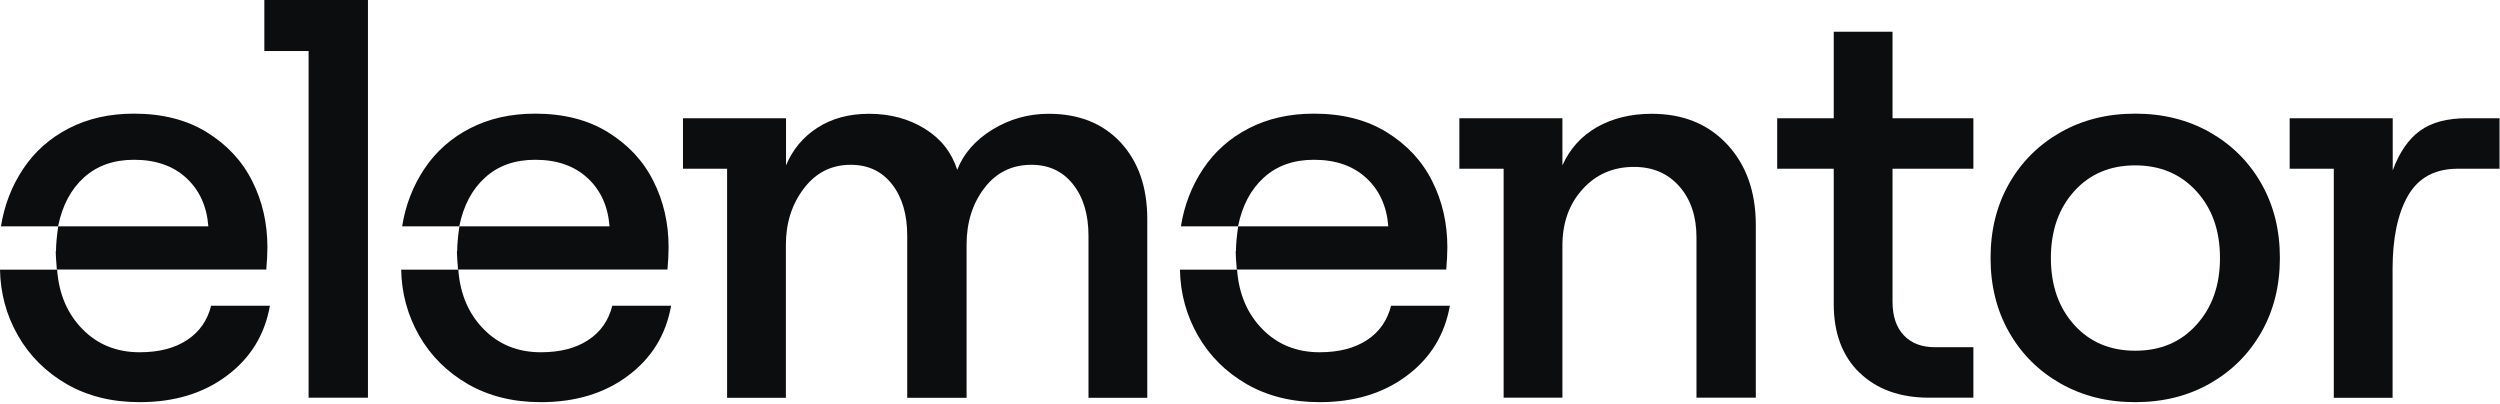
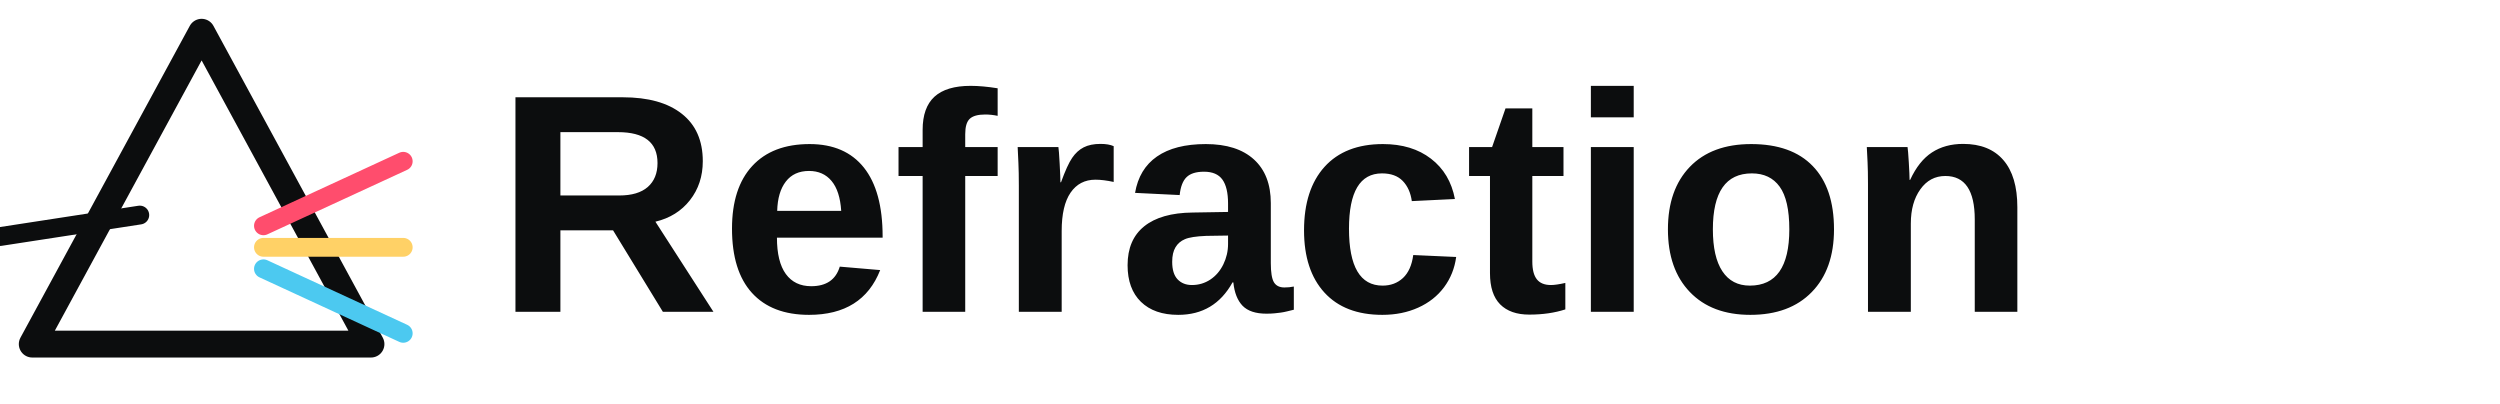
- <svg xmlns="http://www.w3.org/2000/svg" width="465" height="75" viewBox="0 0 465 75" fill="#0C0D0E">
-   <path d="M15.35 61.23C18.155 64.09 21.713 65.52 25.972 65.52C29.557 65.52 32.492 64.766 34.777 63.258C37.089 61.75 38.569 59.618 39.271 56.862H50.205C49.244 62.296 46.569 66.638 42.154 69.914C37.764 73.19 32.362 74.802 25.972 74.802C20.83 74.802 16.311 73.684 12.415 71.448C8.545 69.212 5.506 66.196 3.35 62.426C1.194 58.656 0.077 54.548 0 50.154H10.622C10.96 54.704 12.544 58.396 15.376 61.256L15.35 61.23ZM10.415 46.748C10.415 45.578 10.545 44.044 10.83 42.094H38.751C38.465 38.376 37.115 35.386 34.673 33.124C32.232 30.862 28.985 29.718 24.934 29.718C21.142 29.718 18.051 30.81 15.609 33.02C13.168 35.23 11.583 38.246 10.804 42.094H0.181C0.805 38.168 2.181 34.606 4.311 31.408C6.441 28.21 9.272 25.688 12.804 23.868C16.337 22.048 20.388 21.138 24.908 21.138C30.206 21.138 34.725 22.282 38.465 24.596C42.206 26.91 45.037 29.926 46.907 33.67C48.803 37.414 49.738 41.522 49.738 45.994C49.738 47.242 49.66 48.62 49.53 50.128H10.571C10.441 48.49 10.363 47.346 10.363 46.722L10.415 46.748Z" />
-   <path d="M57.4 9.49H49.167V0H68.438V73.97H57.4V9.49Z" />
-   <path d="M89.97 61.23C92.775 64.09 96.333 65.52 100.593 65.52C104.177 65.52 107.112 64.766 109.397 63.258C111.709 61.75 113.189 59.618 113.891 56.862H124.825C123.864 62.296 121.189 66.638 116.774 69.914C112.384 73.19 106.982 74.802 100.593 74.802C95.45 74.802 90.931 73.684 87.035 71.448C83.165 69.212 80.126 66.196 77.97 62.426C75.814 58.656 74.698 54.548 74.62 50.154H85.243C85.58 54.704 87.165 58.396 89.996 61.256L89.97 61.23ZM85.035 46.748C85.035 45.578 85.165 44.044 85.45 42.094H113.371C113.086 38.376 111.735 35.386 109.294 33.124C106.852 30.862 103.605 29.718 99.554 29.718C95.762 29.718 92.671 30.81 90.229 33.02C87.788 35.23 86.204 38.246 85.424 42.094H74.801C75.425 38.168 76.801 34.606 78.931 31.408C81.061 28.21 83.892 25.688 87.424 23.868C90.957 22.048 95.008 21.138 99.528 21.138C104.826 21.138 109.345 22.282 113.086 24.596C116.826 26.91 119.657 29.926 121.527 33.67C123.423 37.414 124.358 41.522 124.358 45.994C124.358 47.242 124.28 48.62 124.15 50.128H85.191C85.061 48.49 84.983 47.346 84.983 46.722L85.035 46.748Z" />
-   <path d="M135.266 31.382H127.033V21.996H146.201V30.758C147.447 27.794 149.395 25.454 152.071 23.738C154.746 22.022 157.941 21.164 161.655 21.164C165.577 21.164 169.031 22.1 172.018 23.946C175.005 25.792 177.005 28.34 178.044 31.59C179.212 28.574 181.394 26.078 184.589 24.102C187.783 22.152 191.264 21.164 195.056 21.164C200.692 21.164 205.159 22.958 208.458 26.52C211.756 30.108 213.393 34.84 213.393 40.768V73.996H202.458V43.862C202.458 39.884 201.497 36.686 199.575 34.268C197.653 31.85 195.082 30.654 191.835 30.654C188.199 30.654 185.264 32.11 183.082 34.996C180.875 37.882 179.784 41.392 179.784 45.526V73.996H168.745V43.862C168.745 39.884 167.81 36.686 165.914 34.268C164.018 31.85 161.473 30.654 158.226 30.654C154.642 30.654 151.759 32.11 149.525 35.048C147.292 37.96 146.175 41.47 146.175 45.526V73.996H135.24V31.382H135.266Z" />
-   <path d="M234.82 61.23C237.625 64.09 241.184 65.52 245.443 65.52C249.027 65.52 251.962 64.766 254.248 63.258C256.56 61.75 258.04 59.618 258.741 56.862H269.676C268.715 62.296 266.04 66.638 261.624 69.914C257.235 73.19 251.833 74.802 245.443 74.802C240.301 74.802 235.781 73.684 231.885 71.448C228.015 69.212 224.977 66.196 222.821 62.426C220.665 58.656 219.548 54.548 219.47 50.154H230.093C230.431 54.704 232.015 58.396 234.846 61.256L234.82 61.23ZM229.885 46.748C229.885 45.578 230.015 44.044 230.301 42.094H258.222C257.936 38.376 256.586 35.386 254.144 33.124C251.703 30.862 248.456 29.718 244.404 29.718C240.612 29.718 237.521 30.81 235.08 33.02C232.639 35.23 231.054 38.246 230.275 42.094H219.652C220.275 38.168 221.652 34.606 223.782 31.408C225.912 28.21 228.743 25.688 232.275 23.868C235.807 22.048 239.859 21.138 244.378 21.138C249.677 21.138 254.196 22.282 257.936 24.596C261.676 26.91 264.507 29.926 266.377 33.67C268.273 37.414 269.208 41.522 269.208 45.994C269.208 47.242 269.13 48.62 269.001 50.128H230.041C229.911 48.49 229.833 47.346 229.833 46.722L229.885 46.748Z" />
-   <path d="M279.675 31.382H271.442V21.996H290.61V30.758C291.987 27.664 294.142 25.298 297.051 23.634C299.96 21.996 303.363 21.164 307.207 21.164C313.051 21.164 317.726 23.062 321.284 26.884C324.816 30.706 326.582 35.698 326.582 41.886V73.97H315.544V44.148C315.544 40.222 314.479 37.076 312.349 34.658C310.219 32.24 307.414 31.044 303.908 31.044C300.064 31.044 296.869 32.422 294.376 35.178C291.857 37.934 290.61 41.444 290.61 45.708V73.97H279.675V31.382Z" />
-   <path d="M345.881 69.342C342.687 66.248 341.076 61.984 341.076 56.55V31.382H330.557V21.996H341.076V5.902H352.011V21.996H367.049V31.382H352.011V56.134C352.011 58.812 352.712 60.892 354.115 62.374C355.517 63.856 357.465 64.584 359.933 64.584H367.049V73.97H358.816C353.387 73.97 349.076 72.41 345.881 69.316V69.342Z" />
-   <path d="M383.282 71.344C379.204 69.03 376.01 65.858 373.698 61.802C371.387 57.746 370.244 53.144 370.244 47.97C370.244 42.796 371.387 38.194 373.698 34.138C376.01 30.082 379.204 26.91 383.282 24.596C387.36 22.282 391.983 21.138 397.152 21.138C402.32 21.138 406.917 22.282 411.021 24.596C415.099 26.91 418.294 30.082 420.605 34.138C422.917 38.194 424.06 42.796 424.06 47.97C424.06 53.144 422.917 57.746 420.605 61.802C418.294 65.858 415.099 69.03 411.021 71.344C406.943 73.658 402.32 74.802 397.152 74.802C391.983 74.802 387.386 73.658 383.282 71.344ZM408.528 60.424C411.437 57.226 412.917 53.092 412.917 47.996C412.917 42.9 411.463 38.766 408.528 35.568C405.619 32.37 401.801 30.758 397.152 30.758C392.502 30.758 388.71 32.344 385.801 35.568C382.918 38.766 381.464 42.9 381.464 47.996C381.464 53.092 382.918 57.226 385.801 60.424C388.684 63.622 392.477 65.234 397.152 65.234C401.827 65.234 405.619 63.648 408.528 60.424Z" />
-   <path d="M434.111 31.382H425.878V21.996H445.046V31.694C446.292 28.314 447.98 25.87 450.136 24.31C452.292 22.75 455.175 21.996 458.733 21.996H464.915V31.382H457.175C452.915 31.382 449.825 33.046 447.903 36.374C445.981 39.702 445.02 44.278 445.02 50.05V73.996H434.085V31.382H434.111Z" />
+ <svg xmlns="http://www.w3.org/2000/svg" width="465" height="75" viewBox="0 0 465 75" role="img" aria-label="Refraction">
+   <polygon points="37.5,6 69,64 6,64" fill="none" stroke="#0C0D0E" stroke-width="5" stroke-linejoin="round" />
+   <line x1="0" y1="44" x2="26" y2="40" stroke="#0C0D0E" stroke-width="3.5" stroke-linecap="round" />
+   <line x1="49" y1="42" x2="75" y2="30" stroke="#ff4d6d" stroke-width="3.5" stroke-linecap="round" />
+   <line x1="49" y1="46" x2="75" y2="46" stroke="#ffd166" stroke-width="3.5" stroke-linecap="round" />
+   <line x1="49" y1="50" x2="75" y2="62" stroke="#4cc9f0" stroke-width="3.5" stroke-linecap="round" />
+   <text x="92" y="58" font-family="'Helvetica Neue', Arial, sans-serif" font-size="58" font-weight="600" fill="#0C0D0E">Refraction</text>
</svg>
